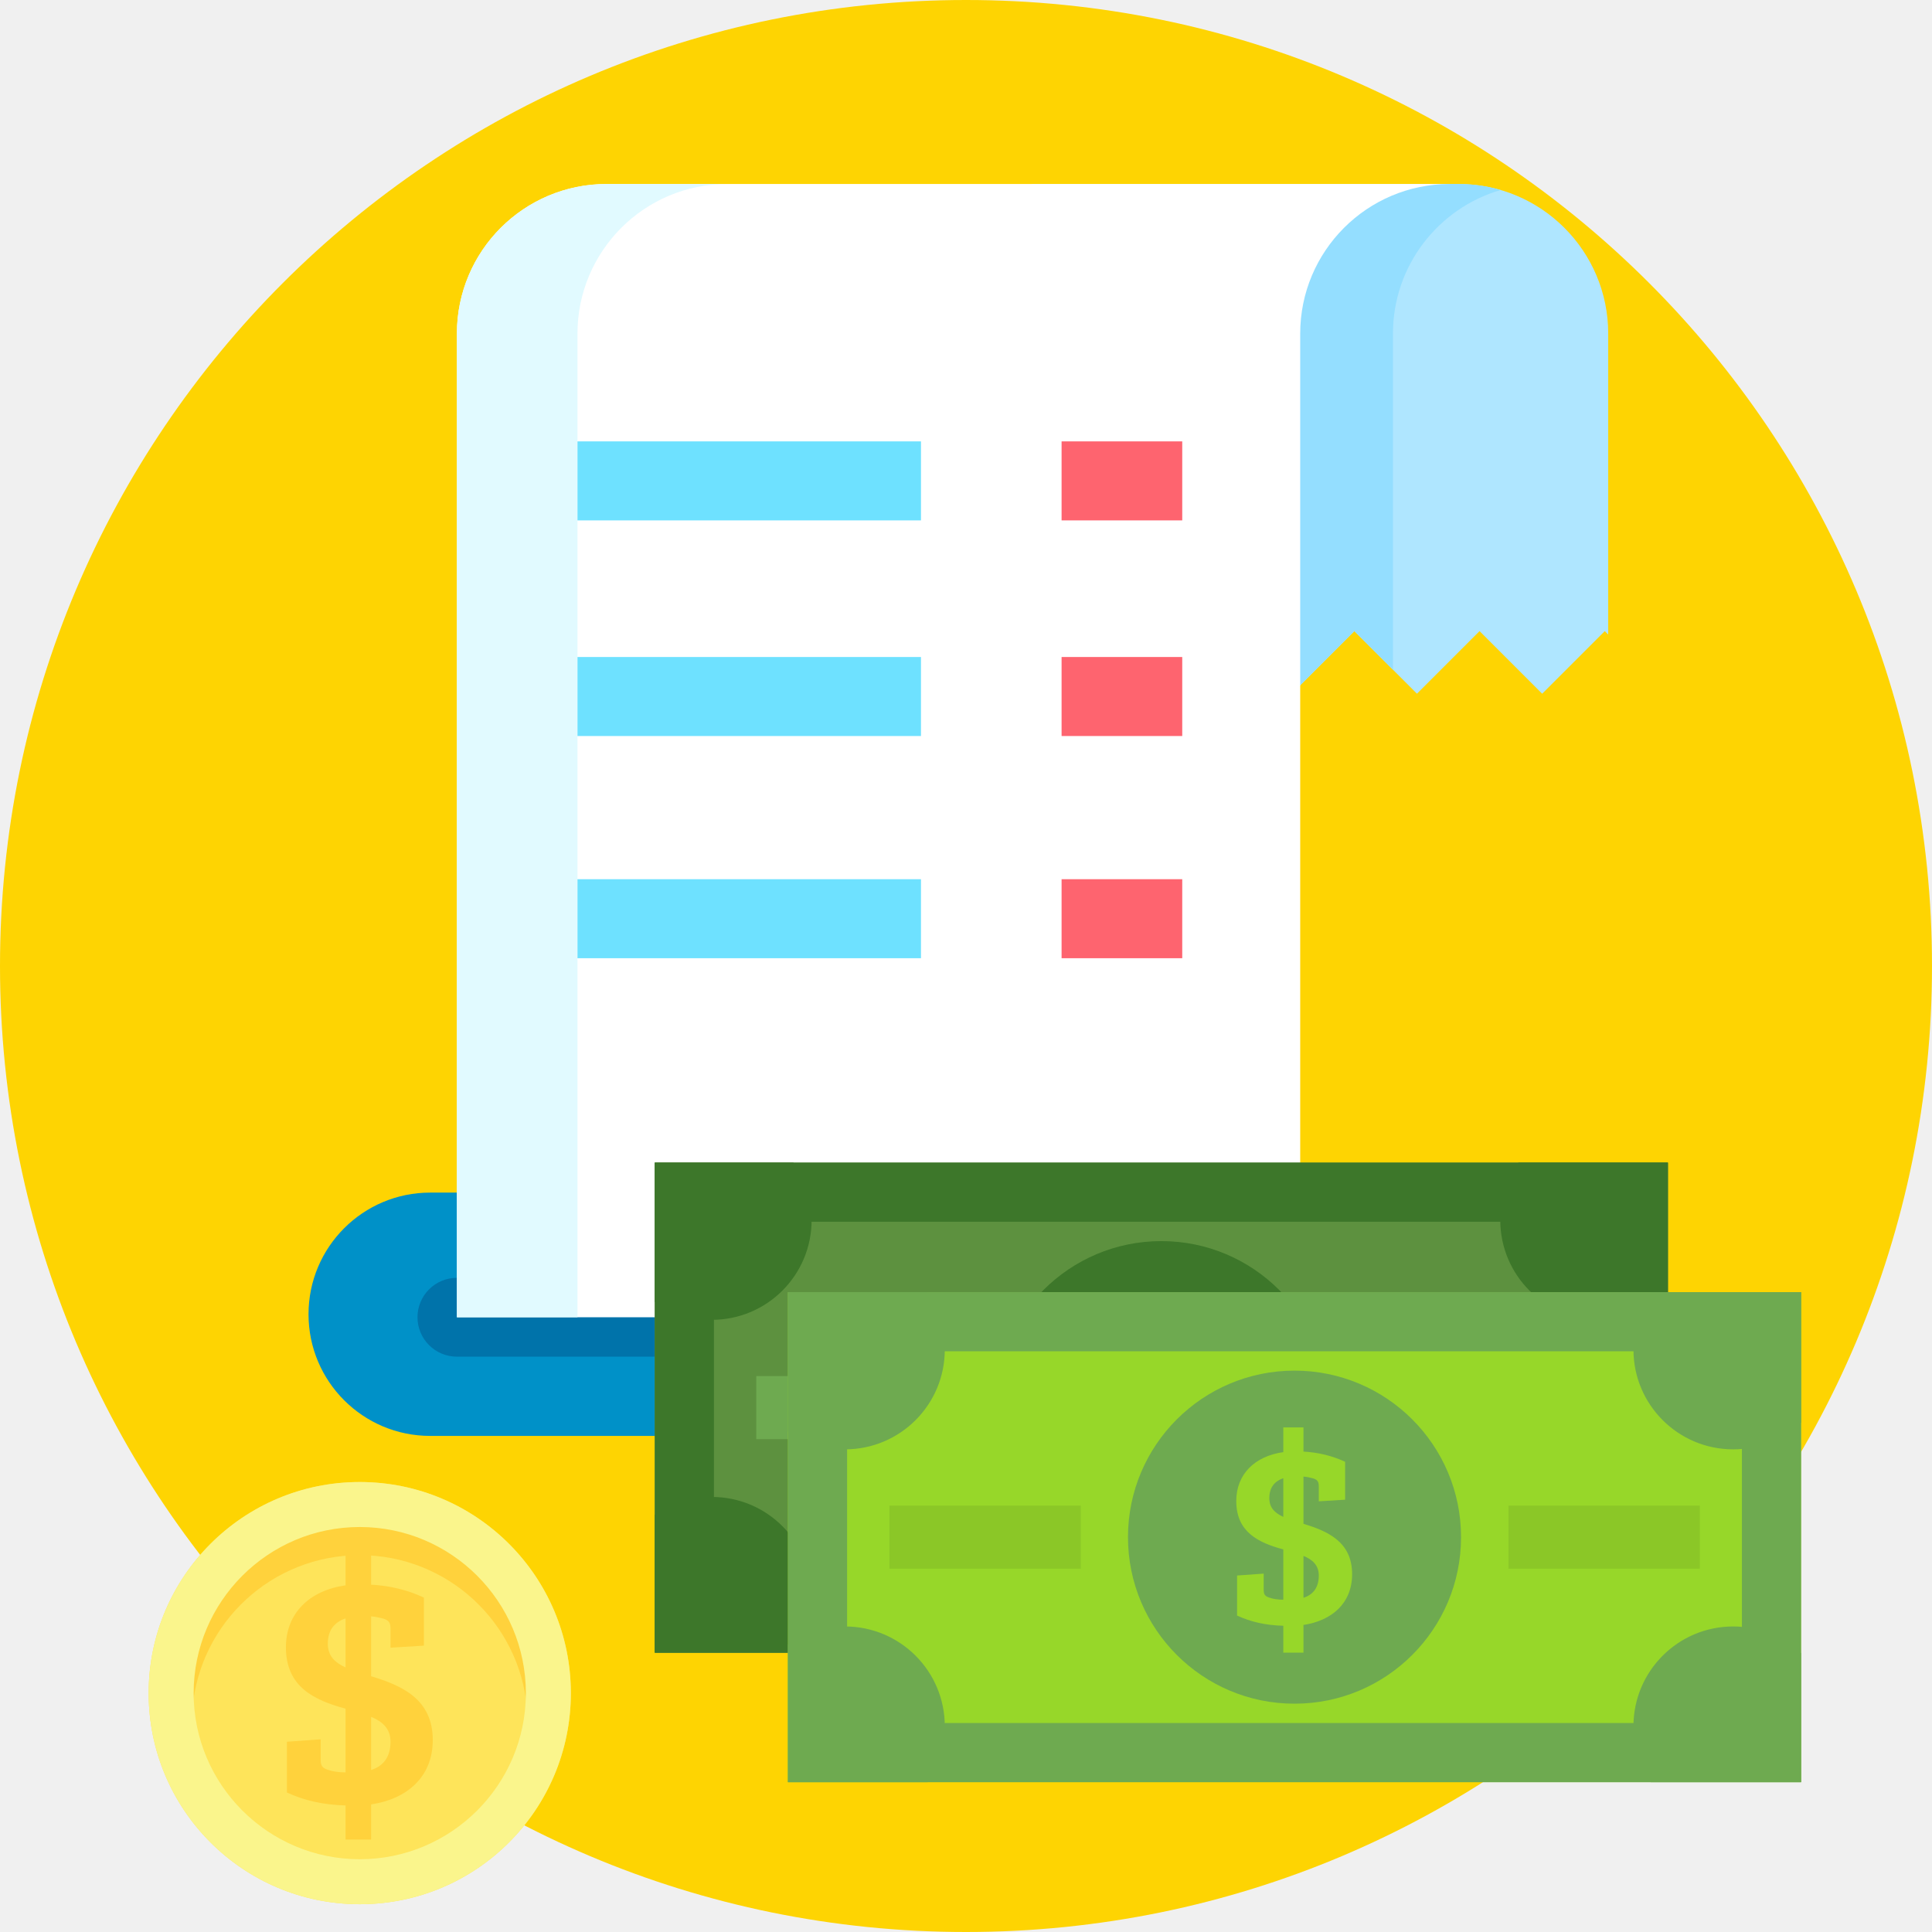
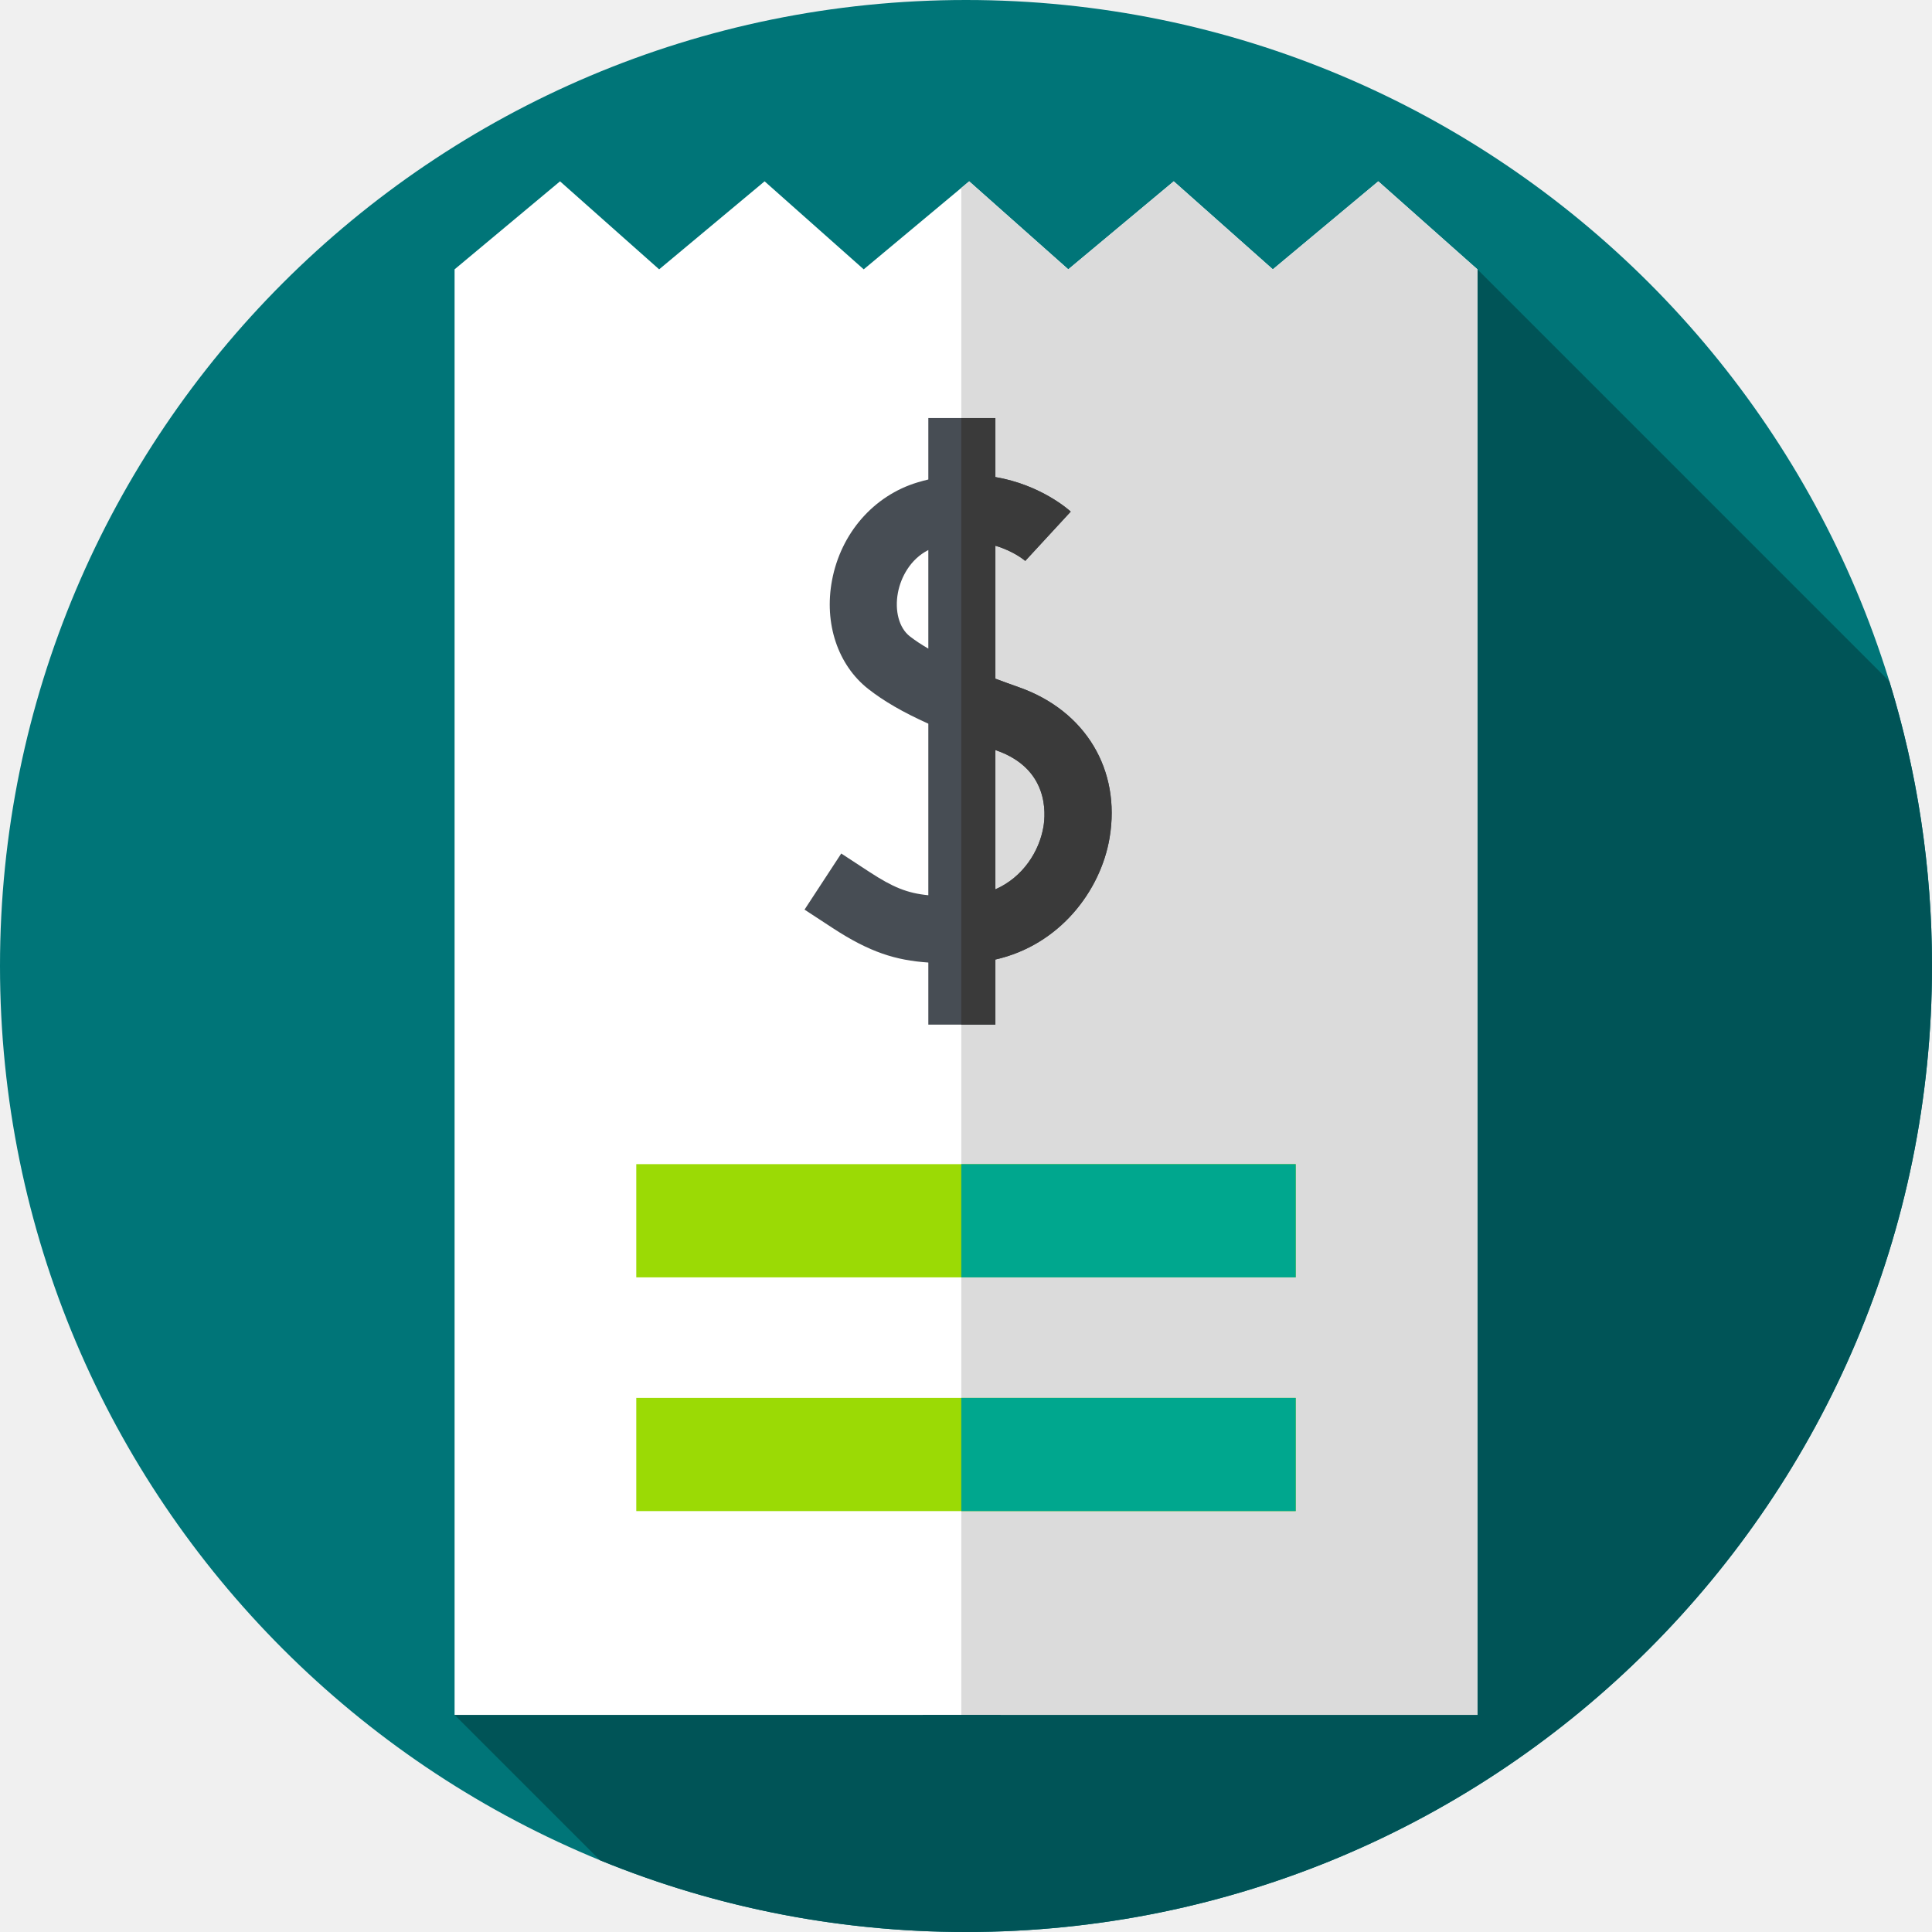
<svg xmlns="http://www.w3.org/2000/svg" id="Layer_1" enable-background="new 0 0 512 512" height="512" viewBox="0 0 512 512" width="512">
  <g>
    <g>
      <g>
-         <circle cx="256" cy="256" fill="#fed402" r="256" />
+         <g>
+           <g>
+             <g id="XMLID_2364_">
+               <g id="XMLID_2365_">
+                 <g id="XMLID_2366_">
+                   <g id="XMLID_2367_">
+                     <g id="XMLID_2368_">
+                       <g id="XMLID_2369_">
+                         <g id="XMLID_2370_">
+                           <g id="XMLID_2371_">
+                             <g id="XMLID_2372_">
+                               <g id="XMLID_2373_">
+                                 <g id="XMLID_2374_">
+                                   <g id="XMLID_2375_">
+                                     <g id="XMLID_2376_">
+                                       <g id="XMLID_2377_">
+                                         <g id="XMLID_2378_">
+                                           <circle cx="256" cy="256" fill="#007578" r="256" />
+                                         </g>
+                                       </g>
+                                     </g>
+                                   </g>
+                                 </g>
+                               </g>
+                             </g>
+                           </g>
+                         </g>
+                       </g>
+                     </g>
+                   </g>
+                 </g>
+               </g>
+             </g>
+           </g>
+         </g>
+       </g>
+     </g>
+     <path d="m512 256c0-26.262-3.955-51.601-11.301-75.453l-109.169-109.169-271.06 383.085 38.514 38.514c29.92 12.263 62.679 19.023 97.016 19.023 141.385 0 256-114.615 256-256z" fill="#005457" />
+     <g>
+       <path d="m365.263 48.054-27.945 23.324-26.268-23.324-27.944 23.324-26.268-23.324-27.944 23.324-26.268-23.324-27.944 23.324-26.268-23.324-27.944 23.324v383.085l134.286-.005 136.774.005v-383.085z" fill="#fff" />
+       <path d="m311.056 48.051 26.257 23.327 27.945-23.327 26.268 23.327v383.08h-136.77v-404.668l2.087-1.739 26.258 23.327z" fill="#dbdbdb" />
+       <path d="m270.075 182.143c-2.067-.731-4.178-1.492-6.287-2.284v-35.233c4.912 1.443 7.79 3.907 8.001 4.091l-.081-.074 12.049-13.062c-.45-.414-7.844-7.076-19.969-9.155v-15.637h-17.771v16.281c-.936.223-1.886.477-2.849.767-11.629 3.503-20.316 13.444-22.671 25.943-2.154 11.429 1.529 22.469 9.613 28.809 4.074 3.195 9.089 6.123 15.906 9.194v45.465c-5.572-.546-9.378-2.099-15.641-6.196l-7.436-4.864-9.729 14.871 7.436 4.865c9.91 6.483 16.773 8.568 25.371 9.159v16.45h17.771v-17.246c16.992-3.842 27.895-18.156 30.266-32.265 3.027-18.006-6.385-33.66-23.979-39.879zm-28.997-13.537c-2.801-2.196-4.024-6.725-3.118-11.535.766-4.064 3.275-8.881 8.056-11.306v26.122c-1.834-1.059-3.5-2.153-4.938-3.281zm35.45 50.472c-1.094 6.505-5.417 13.398-12.741 16.602v-36.91c.121.043.242.086.364.129 13.812 4.882 12.965 16.679 12.377 20.179z" fill="#474d54" />
+       <path d="m254.756 110.789v160.746h9.031v-17.246c16.992-3.842 27.895-18.156 30.266-32.265 3.028-18.007-6.384-33.662-23.979-39.881-2.067-.731-4.178-1.492-6.287-2.283v-35.233c4.912 1.443 7.79 3.907 8.001 4.091l-.081-.074 12.049-13.062c-.45-.414-7.844-7.076-19.969-9.155v-15.637h-9.031zm9.396 88.11c13.811 4.882 12.964 16.68 12.377 20.18-1.094 6.505-5.417 13.398-12.741 16.602v-36.91c.121.042.242.085.364.128z" fill="#3a3a3a" />
+     </g>
+     <g>
+       <g>
+         <path d="m168.621 308.513h174.759v30h-174.759z" fill="#9bda05" />
      </g>
    </g>
    <g>
      <g>
-         <path d="m351.986 380.53h-237.985c-17.805 0-32.239-14.434-32.239-32.239 0-17.805 14.434-32.239 32.239-32.239h237.985c17.805 0 32.239 14.434 32.239 32.239 0 17.805-14.434 32.239-32.239 32.239z" fill="#0091c8" />
-       </g>
-       <g>
-         <path d="m375.509 183.841 16.591-16.591 16.591 16.591 16.591-16.591.909.909v-79.742c0-21.901-17.754-39.656-39.656-39.656h-112.99v137.831h66.03l19.343-19.343z" fill="#afe6ff" />
-       </g>
-       <g>
-         <path d="m339.575 186.593 19.343-19.343 10.23 10.23v-89.063c0-18.034 12.042-33.246 28.521-38.06-3.534-1.032-7.268-1.596-11.135-1.596h-112.989v137.831h66.03z" fill="#94deff" />
-       </g>
-       <g>
-         <path d="m344.569 359.531h-223.483c-5.769 0-10.446-4.677-10.446-10.446s4.677-10.446 10.446-10.446h223.484c5.769 0 10.446 4.677 10.446 10.446-.001 5.769-4.677 10.446-10.447 10.446z" fill="#0073aa" />
-       </g>
-       <g>
-         <path d="m384.225 48.761h-223.484c-21.901 0-39.656 17.754-39.656 39.656v260.668h223.483v-260.668c.001-21.901 17.755-39.656 39.657-39.656z" fill="#fff" />
-       </g>
-       <g>
-         <path d="m192.694 48.761h-31.953c-21.901 0-39.656 17.754-39.656 39.656v260.668h31.953v-260.668c0-21.901 17.755-39.656 39.656-39.656z" fill="#e1faff" />
-       </g>
-       <g>
-         <path d="m153.039 116.971h91.029v20.939h-91.029z" fill="#6ee1ff" />
-       </g>
-       <g>
-         <path d="m281.331 116.971h31.974v20.939h-31.974z" fill="#fe646f" />
-       </g>
-       <g>
-         <path d="m153.039 174.113h91.029v20.939h-91.029z" fill="#6ee1ff" />
-       </g>
-       <g>
-         <path d="m281.331 174.113h31.974v20.939h-31.974z" fill="#fe646f" />
-       </g>
-       <g>
-         <path d="m153.039 232.999h91.029v20.939h-91.029z" fill="#6ee1ff" />
-       </g>
-       <g>
-         <path d="m281.331 232.999h31.974v20.939h-31.974z" fill="#fe646f" />
+         <path d="m168.621 370.456h174.759v30h-174.759z" fill="#9bda05" />
      </g>
    </g>
-     <g>
-       <g>
-         <path d="m173.526 308.107h268.482v129.862h-268.482z" fill="#5d913f" />
-       </g>
-       <g>
-         <path d="m426.334 323.781v98.515h-237.135v-98.515zm15.674-15.674h-268.482v129.862h268.482z" fill="#3d772a" />
-       </g>
-       <g>
-         <path d="m173.526 345.008c4.286 2.997 9.498 4.76 15.125 4.76 14.6 0 26.436-11.836 26.436-26.436 0-5.671-1.791-10.92-4.831-15.225h-36.731v36.901z" fill="#3d772a" />
-       </g>
-       <g>
-         <path d="m188.651 396.706c-5.627 0-10.839 1.763-15.125 4.76v36.504h37.013c2.87-4.229 4.548-9.332 4.548-14.827 0-14.601-11.836-26.437-26.436-26.437z" fill="#3d772a" />
-       </g>
-       <g>
-         <path d="m397.588 323.332c0 14.6 11.836 26.436 26.436 26.436 6.947 0 13.266-2.684 17.984-7.067v-34.594h-39.589c-3.04 4.306-4.831 9.555-4.831 15.225z" fill="#3d772a" />
-       </g>
-       <g>
-         <path d="m442.008 403.772c-4.718-4.383-11.036-7.067-17.984-7.067-14.6 0-26.436 11.836-26.436 26.436 0 5.496 1.678 10.599 4.548 14.827h39.872z" fill="#3d772a" />
-       </g>
-       <g>
-         <circle cx="307.767" cy="373.038" fill="#3d772a" r="44.132" />
-       </g>
-       <g>
-         <g>
-           <path d="m200.42 364.679h50.708v16.718h-50.708z" fill="#6eaa50" />
-         </g>
-       </g>
-       <g>
-         <g>
-           <path d="m364.469 364.679h50.708v16.718h-50.708z" fill="#6eaa50" />
-         </g>
-       </g>
-       <g>
-         <g>
-           <path d="m304.796 396.523c-4.701-.143-8.548-.999-12.251-2.708v-10.614l7.052-.499v4.132c0 1.282.213 1.781 1.424 2.208.997.357 2.351.57 3.775.57v-13.322c-6.553-1.781-12.465-4.559-12.465-12.821 0-7.124 4.914-11.896 12.465-12.965v-6.553h5.343v6.411c3.847.213 7.55 1.069 11.042 2.706v10.043l-6.982.428v-3.847c0-1.282-.213-1.781-1.424-2.208-.784-.213-1.709-.428-2.636-.499v12.536h.072c6.268 1.924 12.821 4.702 12.821 13.322 0 7.692-5.343 12.323-12.893 13.462v7.337h-5.343zm0-28.851v-10.257c-2.279.784-3.704 2.421-3.704 5.271.001 2.565 1.425 3.918 3.704 4.986zm5.343 10.33v11.112c2.423-.784 4.06-2.565 4.06-5.913 0-2.706-1.637-4.202-4.06-5.199z" fill="#6eaa50" />
-         </g>
-       </g>
-     </g>
-     <g>
-       <g>
-         <path d="m208.819 342.432h268.482v129.862h-268.482z" fill="#97d729" />
-       </g>
-       <g>
-         <path d="m461.627 358.106v98.515h-237.135v-98.515zm15.674-15.674h-268.482v129.862h268.482z" fill="#6eaa50" />
-       </g>
-       <g>
-         <path d="m208.819 379.333c4.286 2.997 9.498 4.76 15.125 4.76 14.6 0 26.436-11.836 26.436-26.436 0-5.671-1.791-10.92-4.831-15.225h-36.731v36.901z" fill="#6eaa50" />
-       </g>
-       <g>
-         <path d="m223.944 431.03c-5.627 0-10.839 1.763-15.125 4.76v36.504h37.013c2.87-4.229 4.548-9.332 4.548-14.827 0-14.601-11.836-26.437-26.436-26.437z" fill="#6eaa50" />
-       </g>
-       <g>
-         <path d="m432.881 357.657c0 14.6 11.836 26.436 26.436 26.436 6.947 0 13.266-2.684 17.984-7.067v-34.594h-39.589c-3.04 4.305-4.831 9.554-4.831 15.225z" fill="#6eaa50" />
-       </g>
-       <g>
-         <path d="m477.301 438.097c-4.718-4.383-11.036-7.067-17.984-7.067-14.6 0-26.436 11.836-26.436 26.436 0 5.496 1.678 10.599 4.548 14.827h39.872z" fill="#6eaa50" />
-       </g>
-       <g>
-         <circle cx="343.06" cy="407.363" fill="#6eaa50" r="44.132" />
-       </g>
-       <g>
-         <g>
-           <path d="m235.713 399.004h50.708v16.718h-50.708z" fill="#8bc727" />
-         </g>
-       </g>
-       <g>
-         <g>
-           <path d="m399.762 399.004h50.708v16.718h-50.708z" fill="#8bc727" />
-         </g>
-       </g>
-       <g>
-         <g>
-           <path d="m340.089 430.847c-4.701-.143-8.548-.999-12.251-2.708v-10.614l7.052-.499v4.132c0 1.282.213 1.781 1.424 2.208.997.357 2.351.57 3.775.57v-13.322c-6.553-1.781-12.465-4.559-12.465-12.821 0-7.124 4.914-11.896 12.465-12.965v-6.553h5.343v6.411c3.847.213 7.55 1.069 11.042 2.706v10.043l-6.982.428v-3.847c0-1.282-.213-1.781-1.424-2.208-.784-.213-1.709-.428-2.636-.499v12.536h.072c6.268 1.924 12.821 4.702 12.821 13.322 0 7.692-5.343 12.323-12.893 13.462v7.337h-5.343zm0-28.851v-10.256c-2.279.784-3.704 2.421-3.704 5.271 0 2.564 1.424 3.918 3.704 4.985zm5.343 10.33v11.112c2.423-.784 4.06-2.565 4.06-5.913 0-2.706-1.638-4.201-4.06-5.199z" fill="#97d729" />
-         </g>
-       </g>
-     </g>
-     <g>
-       <g>
-         <circle cx="95.337" cy="448.695" fill="#fee45a" r="55.943" />
-       </g>
-       <g>
-         <path d="m95.337 412.134c23.241 0 42.311 17.816 44.322 40.535.116-1.31.186-2.634.186-3.974 0-24.581-19.927-44.508-44.508-44.508s-44.508 19.927-44.508 44.508c0 1.34.07 2.663.186 3.974 2.011-22.719 21.081-40.535 44.322-40.535z" fill="#ffd23c" />
-       </g>
-       <g>
-         <path d="m95.337 404.673c24.274 0 44.022 19.748 44.022 44.022s-19.748 44.022-44.022 44.022-44.022-19.748-44.022-44.022 19.748-44.022 44.022-44.022m0-11.921c-30.897 0-55.943 25.047-55.943 55.943s25.047 55.943 55.943 55.943 55.943-25.047 55.943-55.943c0-30.897-25.046-55.943-55.943-55.943z" fill="#faf58c" />
-       </g>
-       <g>
-         <g>
-           <path d="m91.571 478.464c-5.959-.182-10.835-1.266-15.53-3.433v-13.454l8.939-.632v5.238c0 1.625.271 2.258 1.805 2.799 1.264.452 2.98.723 4.786.723v-16.887c-8.307-2.258-15.801-5.779-15.801-16.253 0-9.03 6.229-15.08 15.801-16.435v-8.307h6.773v8.127c4.876.271 9.571 1.355 13.997 3.431v12.731l-8.85.543v-4.876c0-1.625-.271-2.258-1.805-2.799-.993-.271-2.167-.543-3.342-.632v15.892h.091c7.946 2.439 16.253 5.961 16.253 16.887 0 9.751-6.773 15.621-16.344 17.065v9.301h-6.773zm0-36.572v-13.002c-2.89.993-4.695 3.069-4.695 6.682 0 3.251 1.806 4.967 4.695 6.32zm6.773 13.095v14.086c3.071-.993 5.147-3.251 5.147-7.495 0-3.431-2.076-5.327-5.147-6.591z" fill="#ffd23c" />
-         </g>
-       </g>
+     <g fill="#00a78e">
+       <path d="m254.756 308.513h88.623v30h-88.623z" />
+       <path d="m254.756 370.456h88.623v30h-88.623z" />
    </g>
  </g>
</svg>
